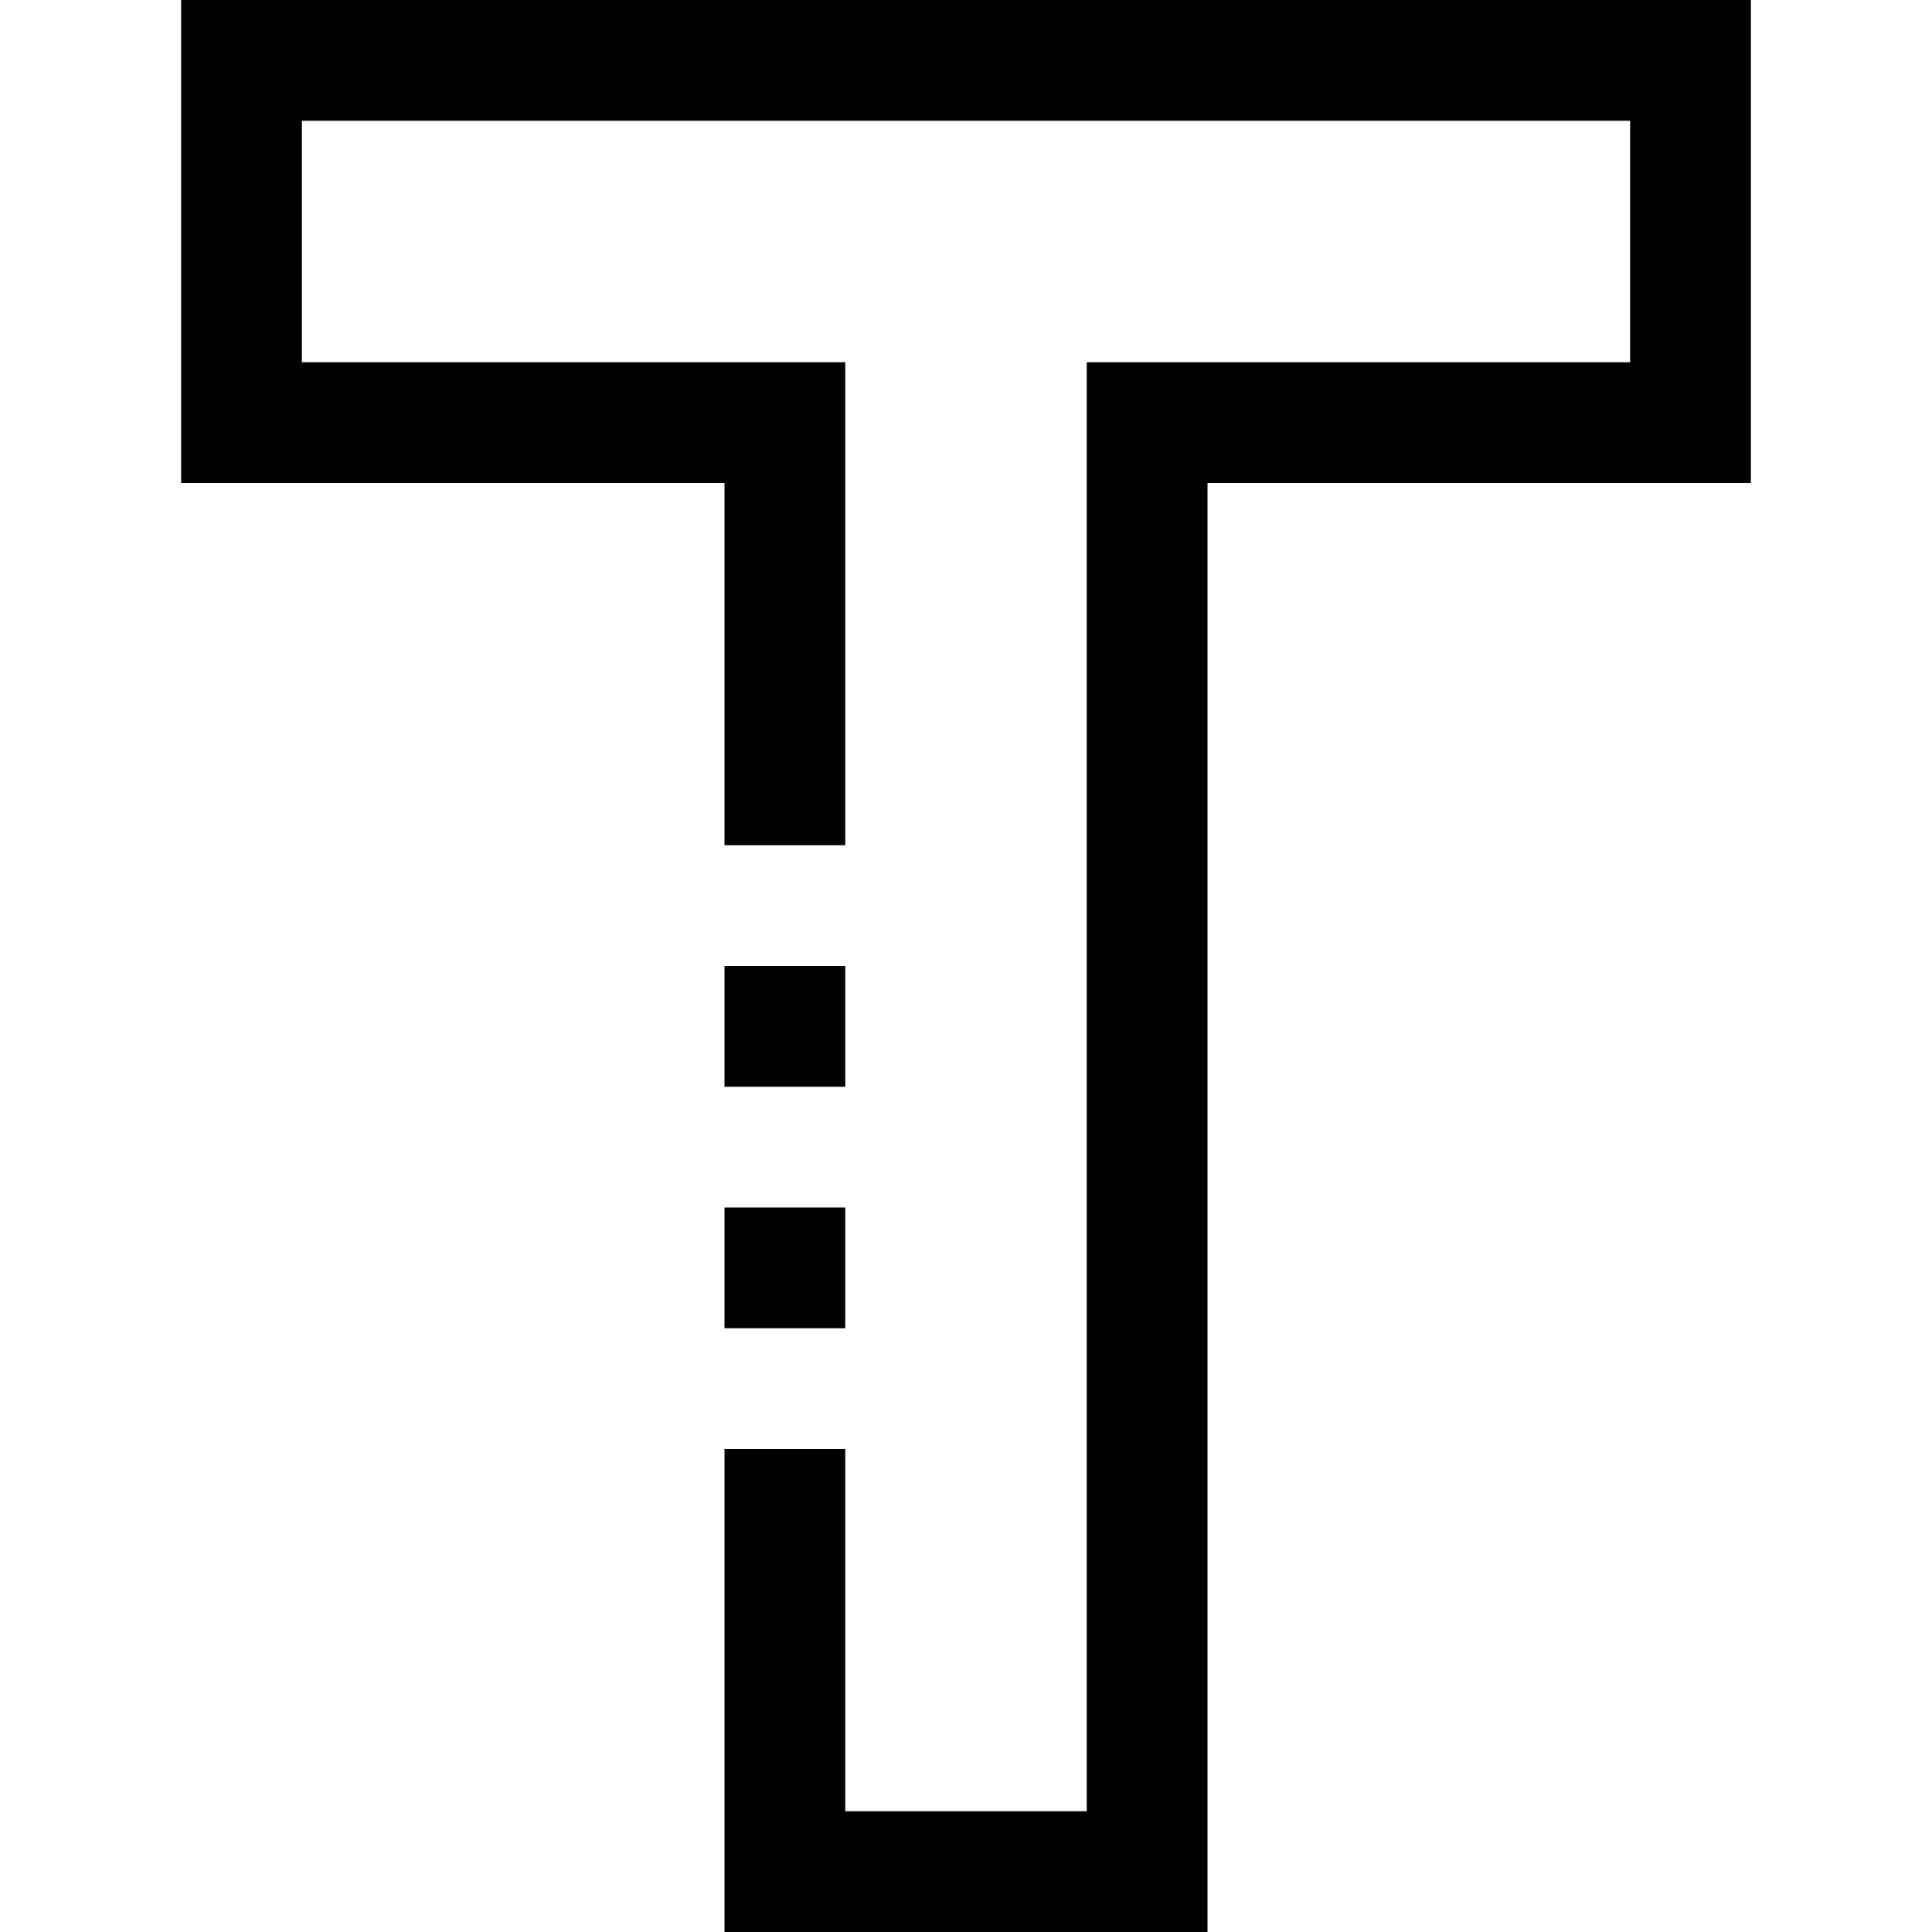
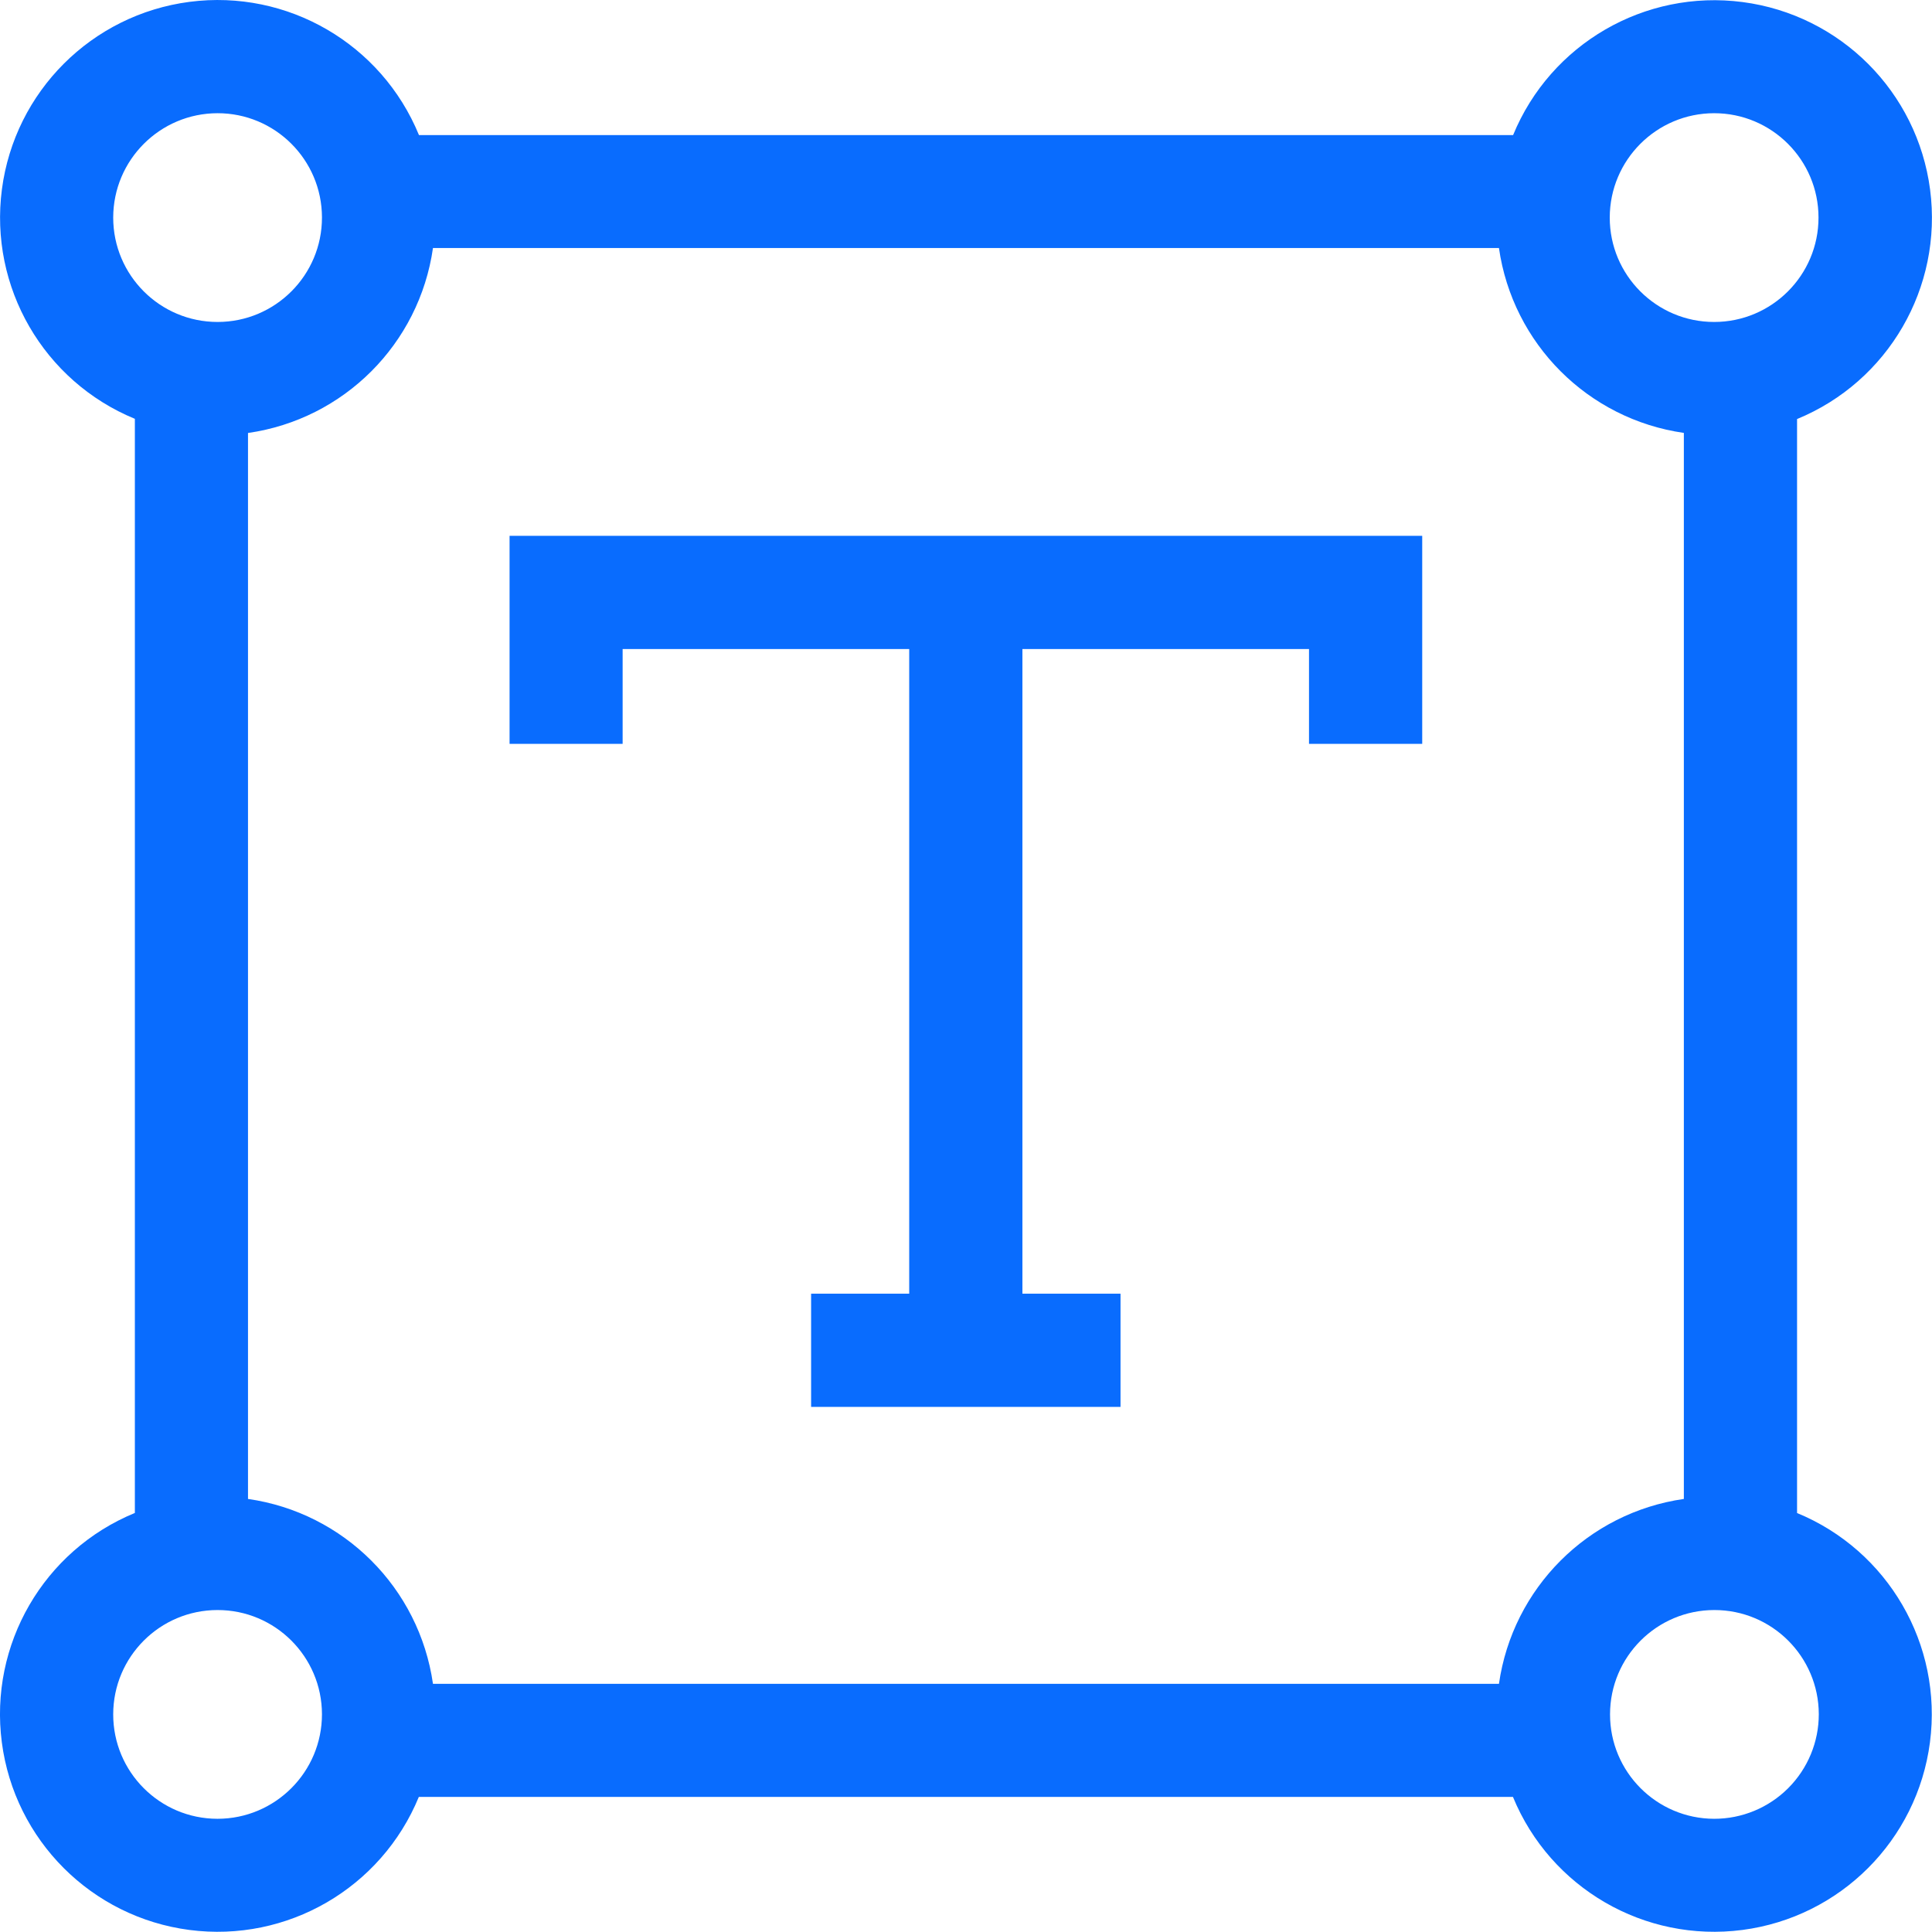
- <svg xmlns="http://www.w3.org/2000/svg" version="1.1" id="Capa_1" x="0px" y="0px" viewBox="0 0 512 512" style="enable-background:new 0 0 512 512;" xml:space="preserve">
-   <g>
-     <g>
-       <g>
-         <rect x="192" y="320" width="32" height="32" />
-         <polygon points="48,0 48,128 192,128 192,224 224,224 224,96 80,96 80,32 432,32 432,96 288,96 288,480 224,480 224,384 192,384      192,512 320,512 320,128 464,128 464,0    " />
-         <rect x="192" y="256" width="32" height="32" />
-       </g>
-     </g>
-   </g>
-   <g>
- </g>
-   <g>
- </g>
-   <g>
- </g>
-   <g>
- </g>
-   <g>
- </g>
-   <g>
- </g>
-   <g>
- </g>
-   <g>
- </g>
-   <g>
- </g>
-   <g>
- </g>
-   <g>
- </g>
-   <g>
- </g>
-   <g>
- </g>
-   <g>
- </g>
-   <g>
- </g>
+ <svg xmlns="http://www.w3.org/2000/svg" id="text" width="26.487" height="26.487" viewBox="0 0 26.487 26.487">
+   <path id="Path_112" data-name="Path 112" d="M135.05,144.852H136.6v-1.3h3.929v8.838h-1.345v1.552h4.242V152.39h-1.345v-8.838h3.929v1.3h1.552V142H135.05Z" transform="translate(-128.064 -134.654)" fill="#096cfe" />
+   <path id="Path_113" data-name="Path 113" d="M24.637,20.745v-15a2.983,2.983,0,1,0-3.893-3.893h-15A2.983,2.983,0,1,0,1.849,5.742v15a2.983,2.983,0,1,0,3.893,3.893h15a2.983,2.983,0,1,0,3.893-3.893ZM20.55,23.085H5.936A2.989,2.989,0,0,0,3.4,20.55V5.936A2.989,2.989,0,0,0,5.936,3.4H20.55a2.989,2.989,0,0,0,2.535,2.535V20.55a2.989,2.989,0,0,0-2.535,2.535ZM23.5,1.552a1.431,1.431,0,1,1-1.431,1.431A1.433,1.433,0,0,1,23.5,1.552Zm-20.52,0A1.431,1.431,0,1,1,1.552,2.983,1.433,1.433,0,0,1,2.983,1.552Zm0,23.383A1.431,1.431,0,1,1,4.414,23.5,1.433,1.433,0,0,1,2.983,24.935Zm20.52,0A1.431,1.431,0,1,1,24.935,23.5,1.433,1.433,0,0,1,23.5,24.935Z" transform="translate(0 0)" fill="#096cfe" />
</svg>
